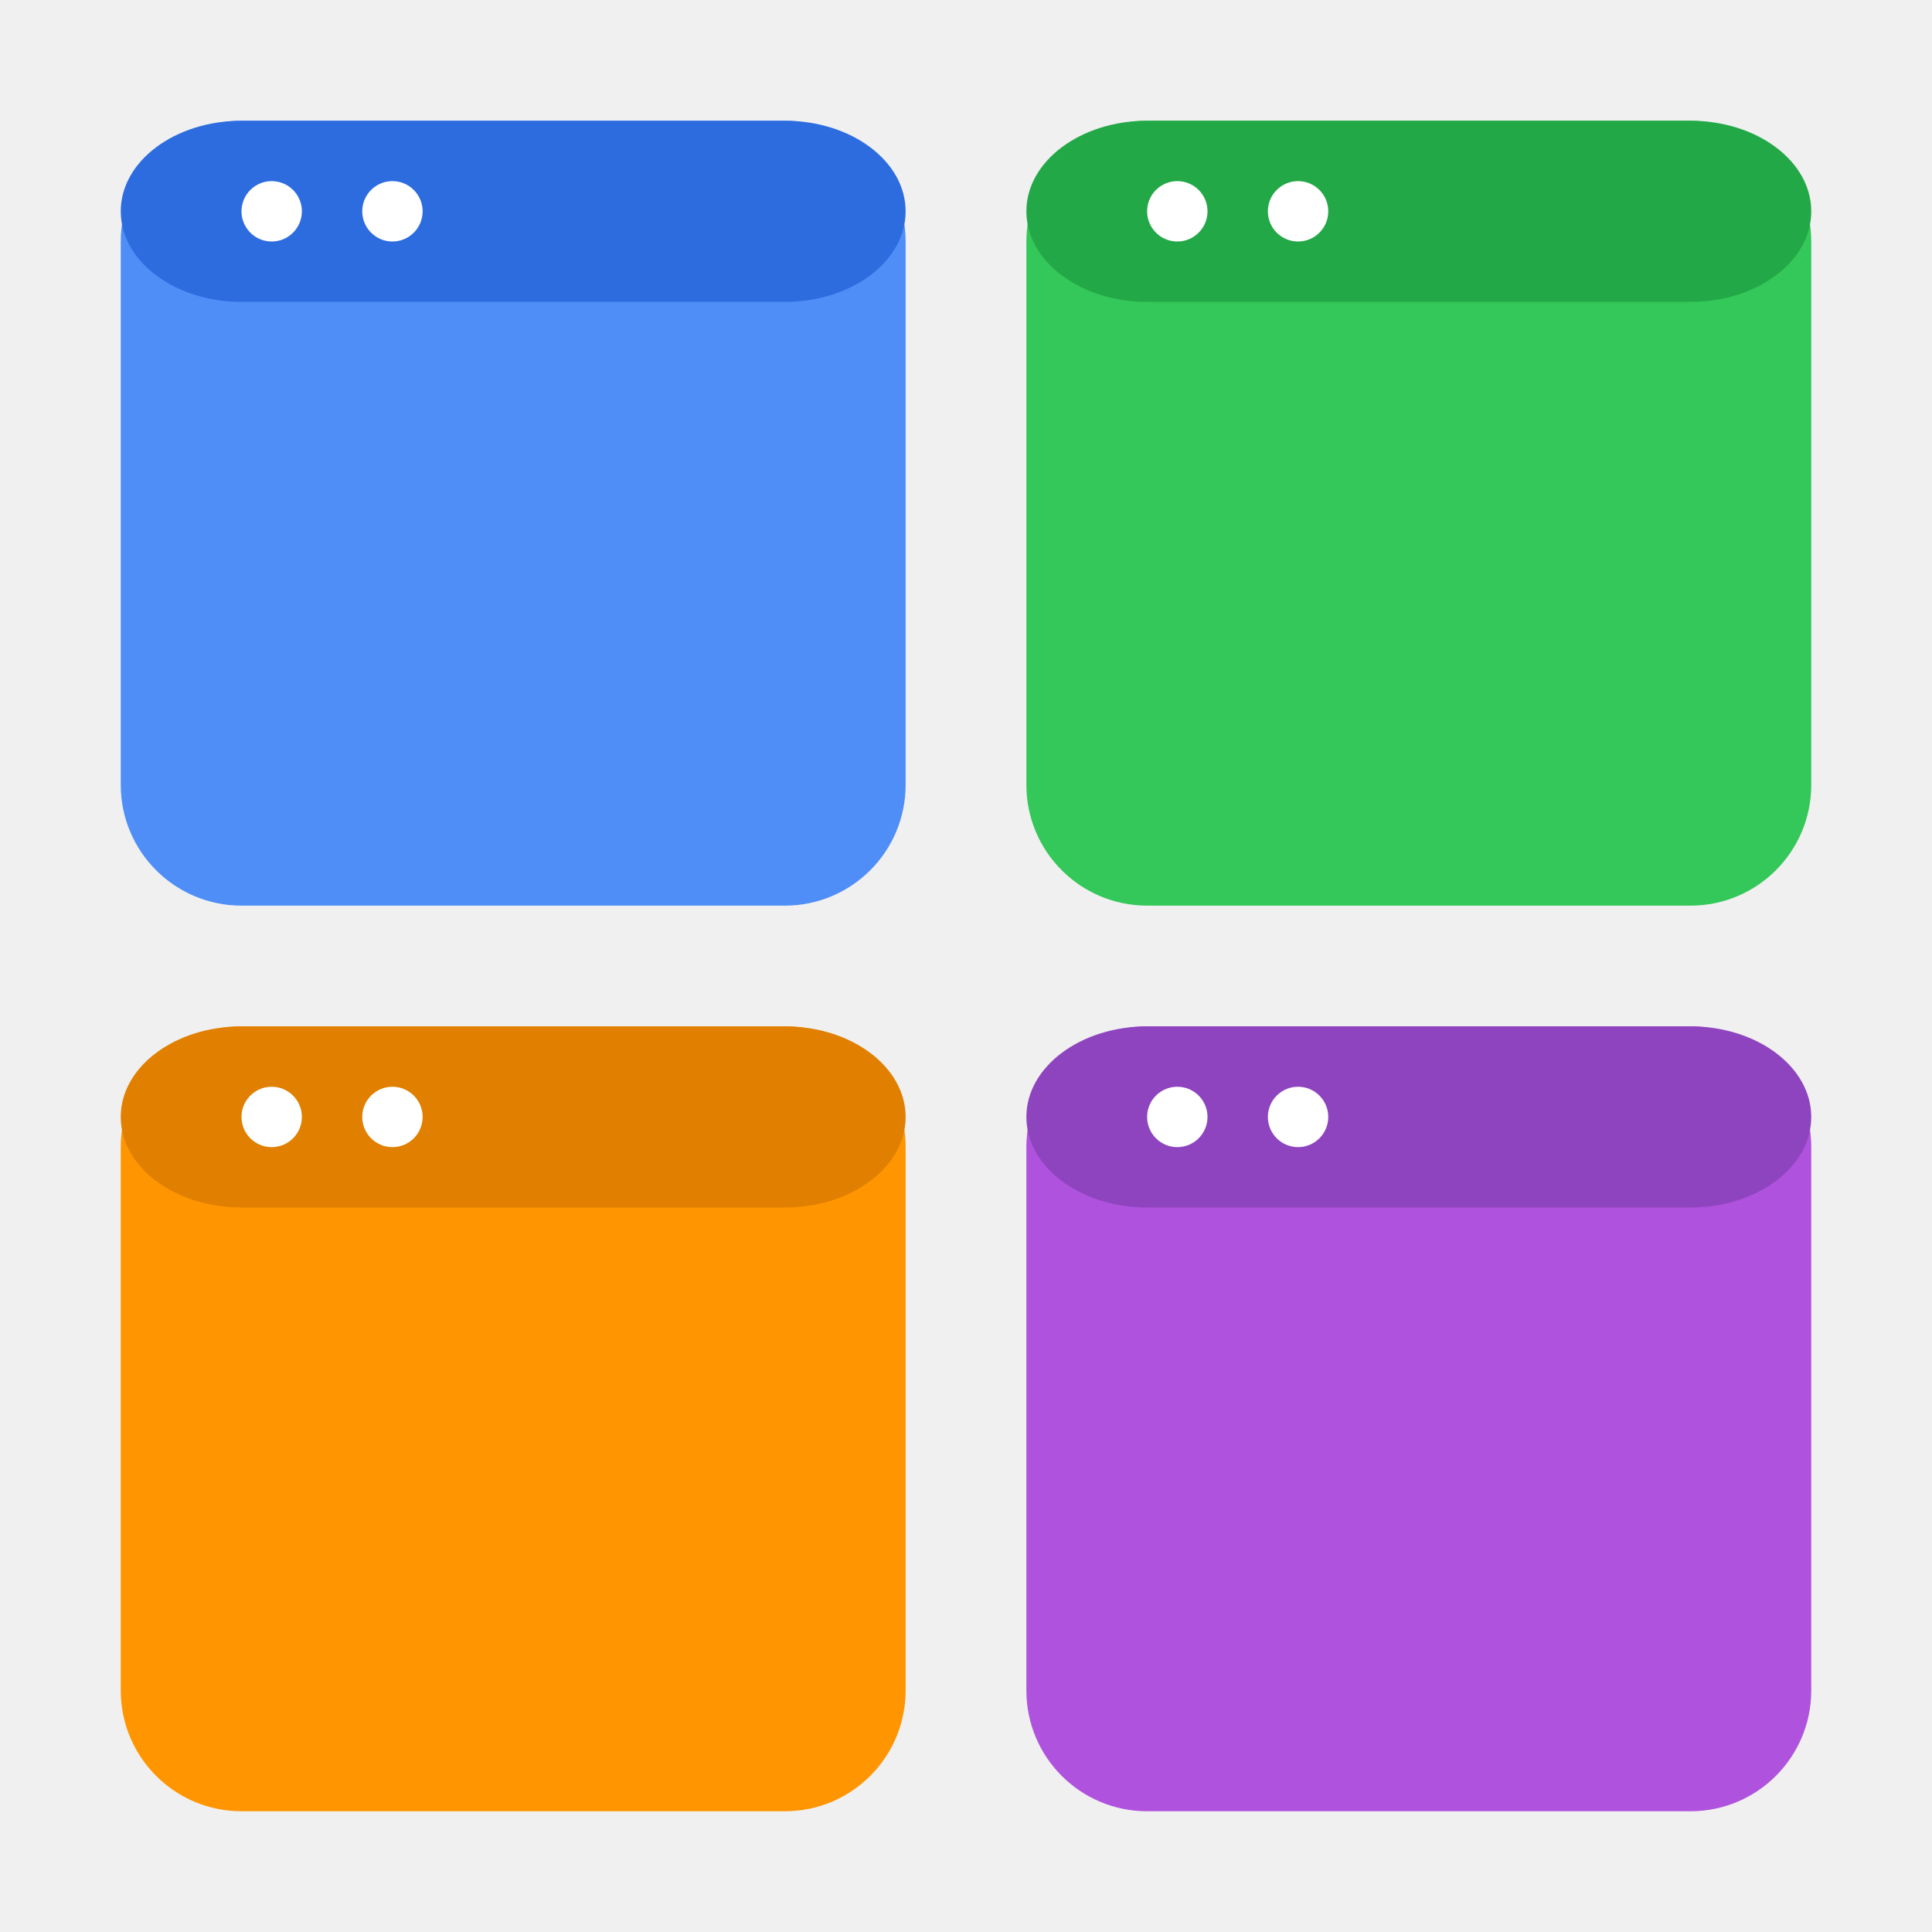
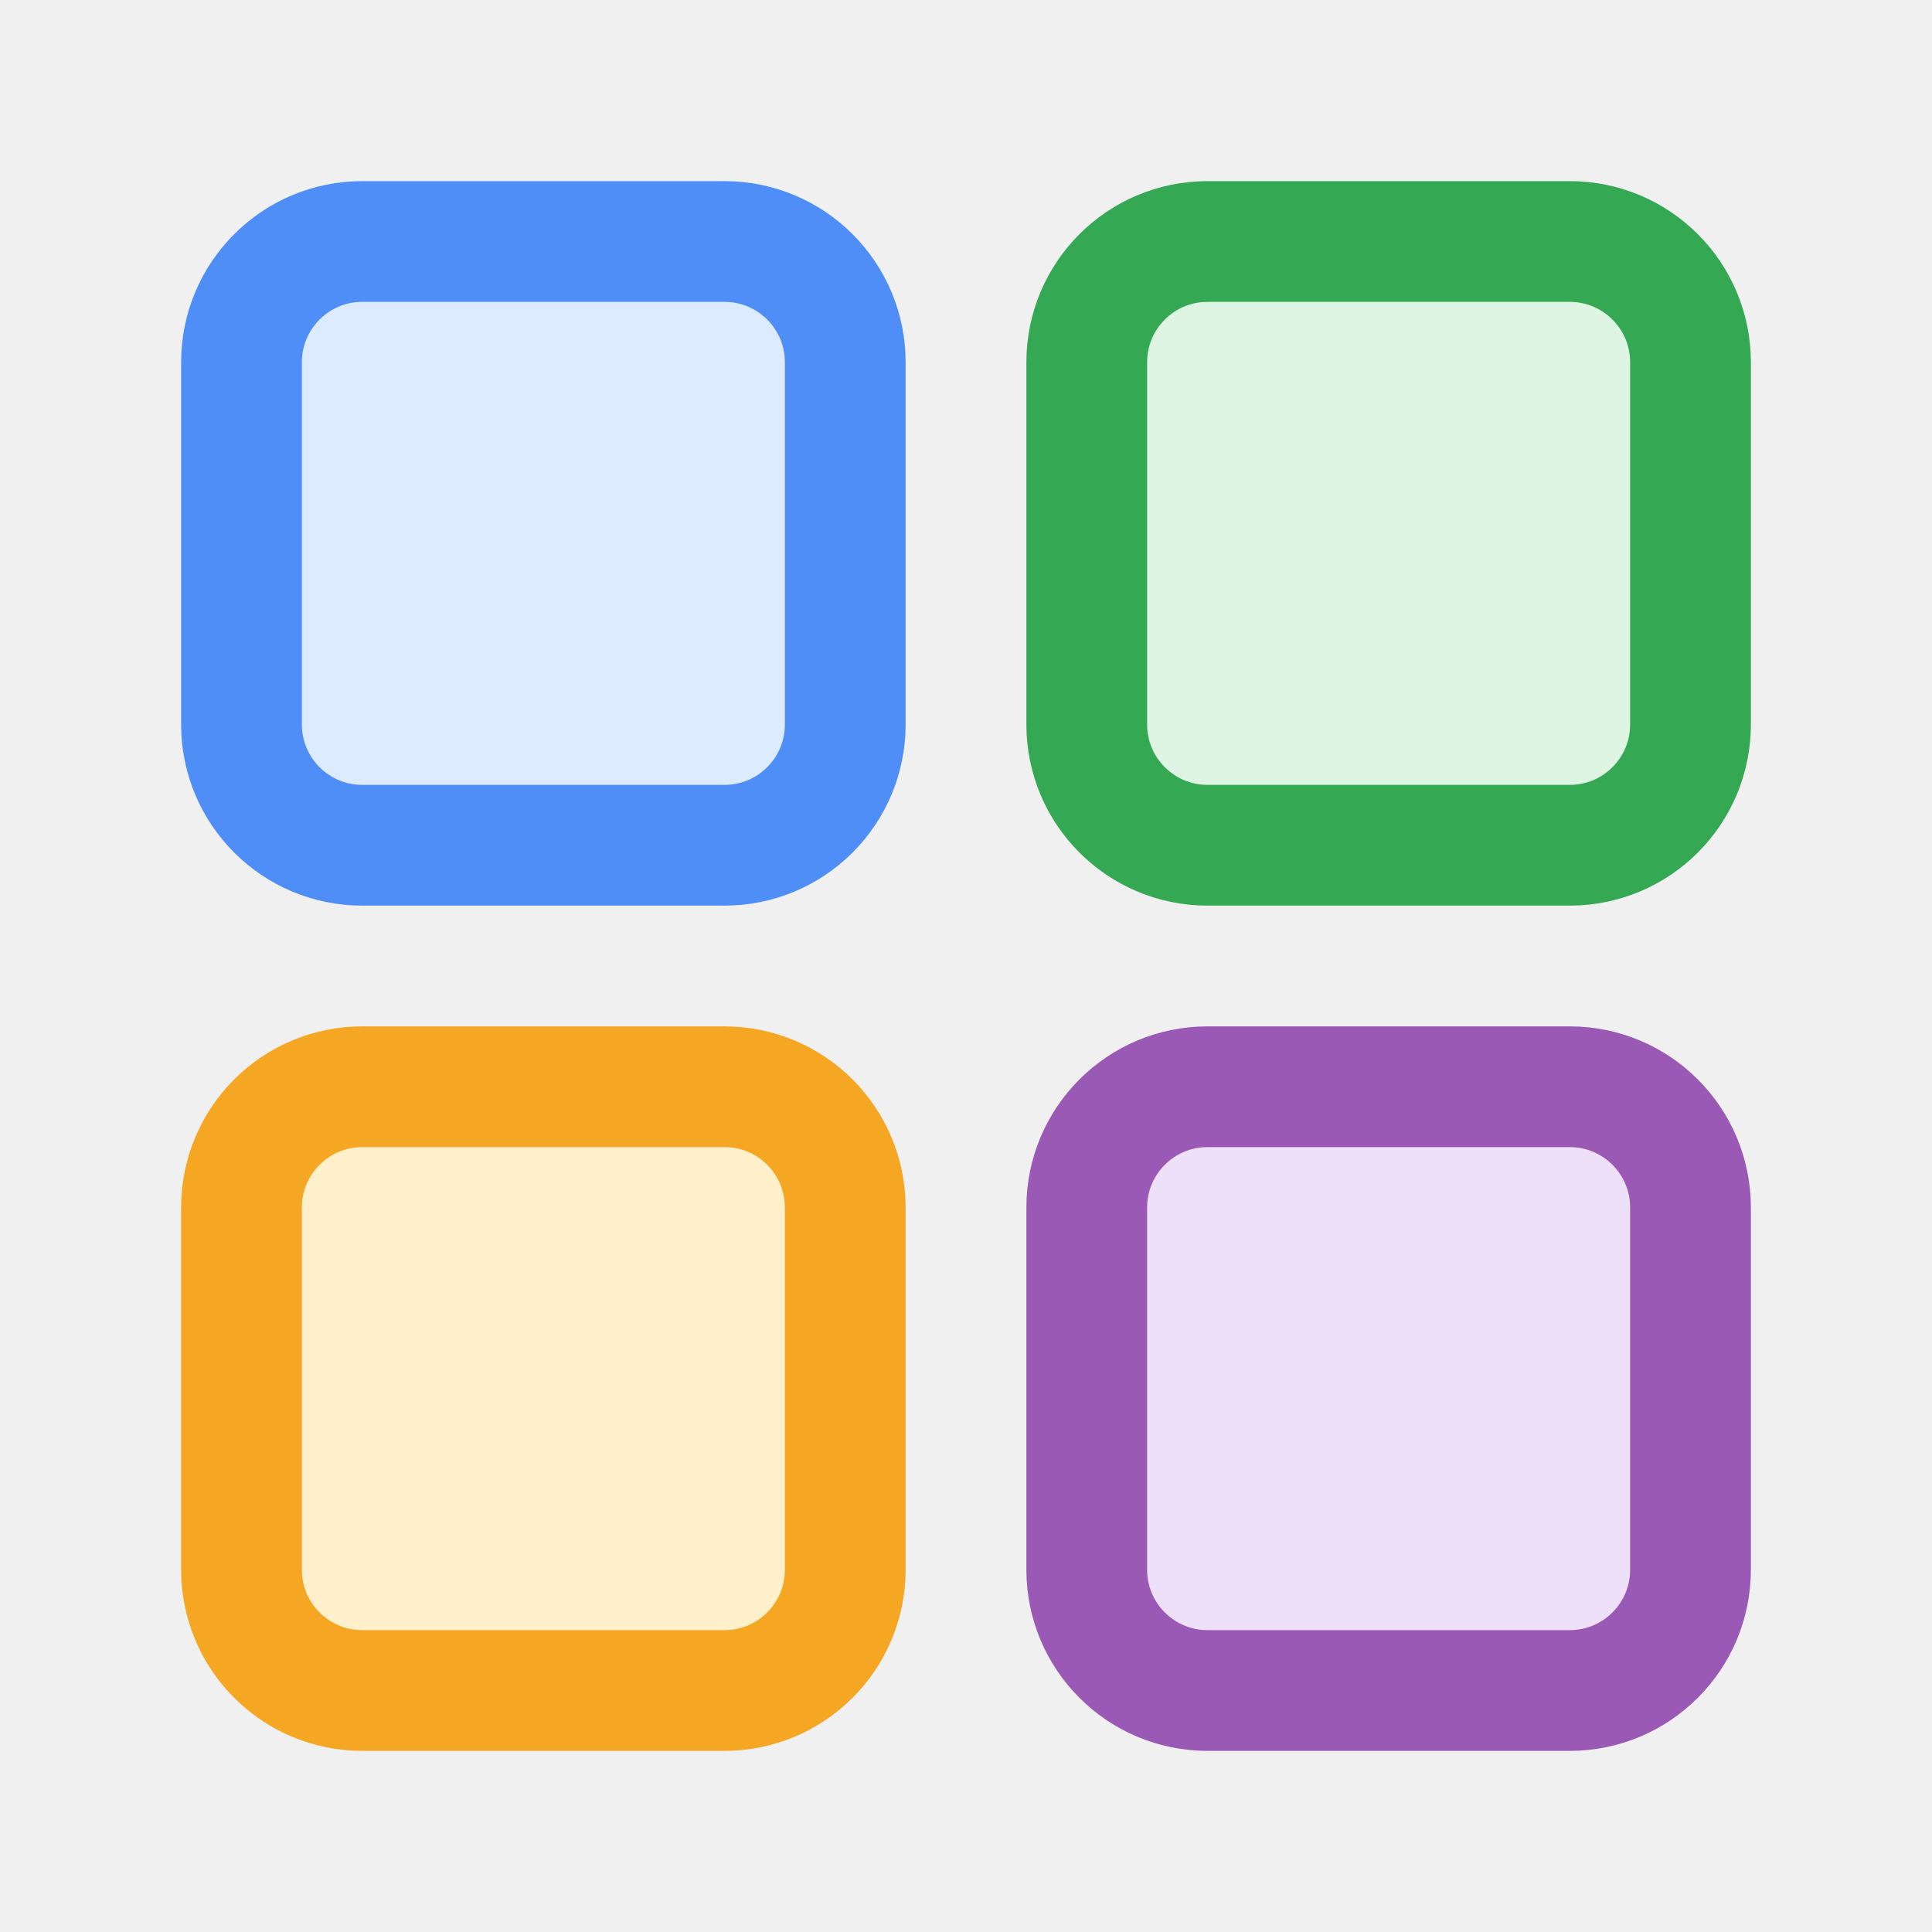
<svg xmlns="http://www.w3.org/2000/svg" width="32" height="32" viewBox="0 0 32 32">
-   <rect x="2" y="2" width="13" height="13" rx="2" fill="#4F8EF7" />
-   <rect x="2" y="2" width="13" height="3" rx="2" fill="#2D6CDF" />
-   <circle cx="4.5" cy="3.5" r="0.5" fill="white" />
-   <circle cx="6.5" cy="3.5" r="0.5" fill="white" />
-   <rect x="17" y="2" width="13" height="13" rx="2" fill="#34C759" />
-   <rect x="17" y="2" width="13" height="3" rx="2" fill="#23A847" />
-   <circle cx="19.5" cy="3.5" r="0.5" fill="white" />
-   <circle cx="21.5" cy="3.5" r="0.5" fill="white" />
-   <rect x="2" y="17" width="13" height="13" rx="2" fill="#FF9500" />
-   <rect x="2" y="17" width="13" height="3" rx="2" fill="#E07F00" />
-   <circle cx="4.5" cy="18.5" r="0.5" fill="white" />
-   <circle cx="6.5" cy="18.5" r="0.5" fill="white" />
-   <rect x="17" y="17" width="13" height="13" rx="2" fill="#AF52DE" />
-   <rect x="17" y="17" width="13" height="3" rx="2" fill="#8E44BE" />
-   <circle cx="19.5" cy="18.5" r="0.5" fill="white" />
-   <circle cx="21.5" cy="18.5" r="0.5" fill="white" />
+   <rect x="4" y="4" width="10" height="10" rx="2" fill="#DCEBFF" stroke="#4F8EF7" stroke-width="2" />
+   <rect x="18" y="4" width="10" height="10" rx="2" fill="#DFF5E3" stroke="#34A853" stroke-width="2" />
+   <rect x="4" y="18" width="10" height="10" rx="2" fill="#FFF0CC" stroke="#F5A623" stroke-width="2" />
+   <rect x="18" y="18" width="10" height="10" rx="2" fill="#EFE0FA" stroke="#9B59B6" stroke-width="2" />
</svg>
